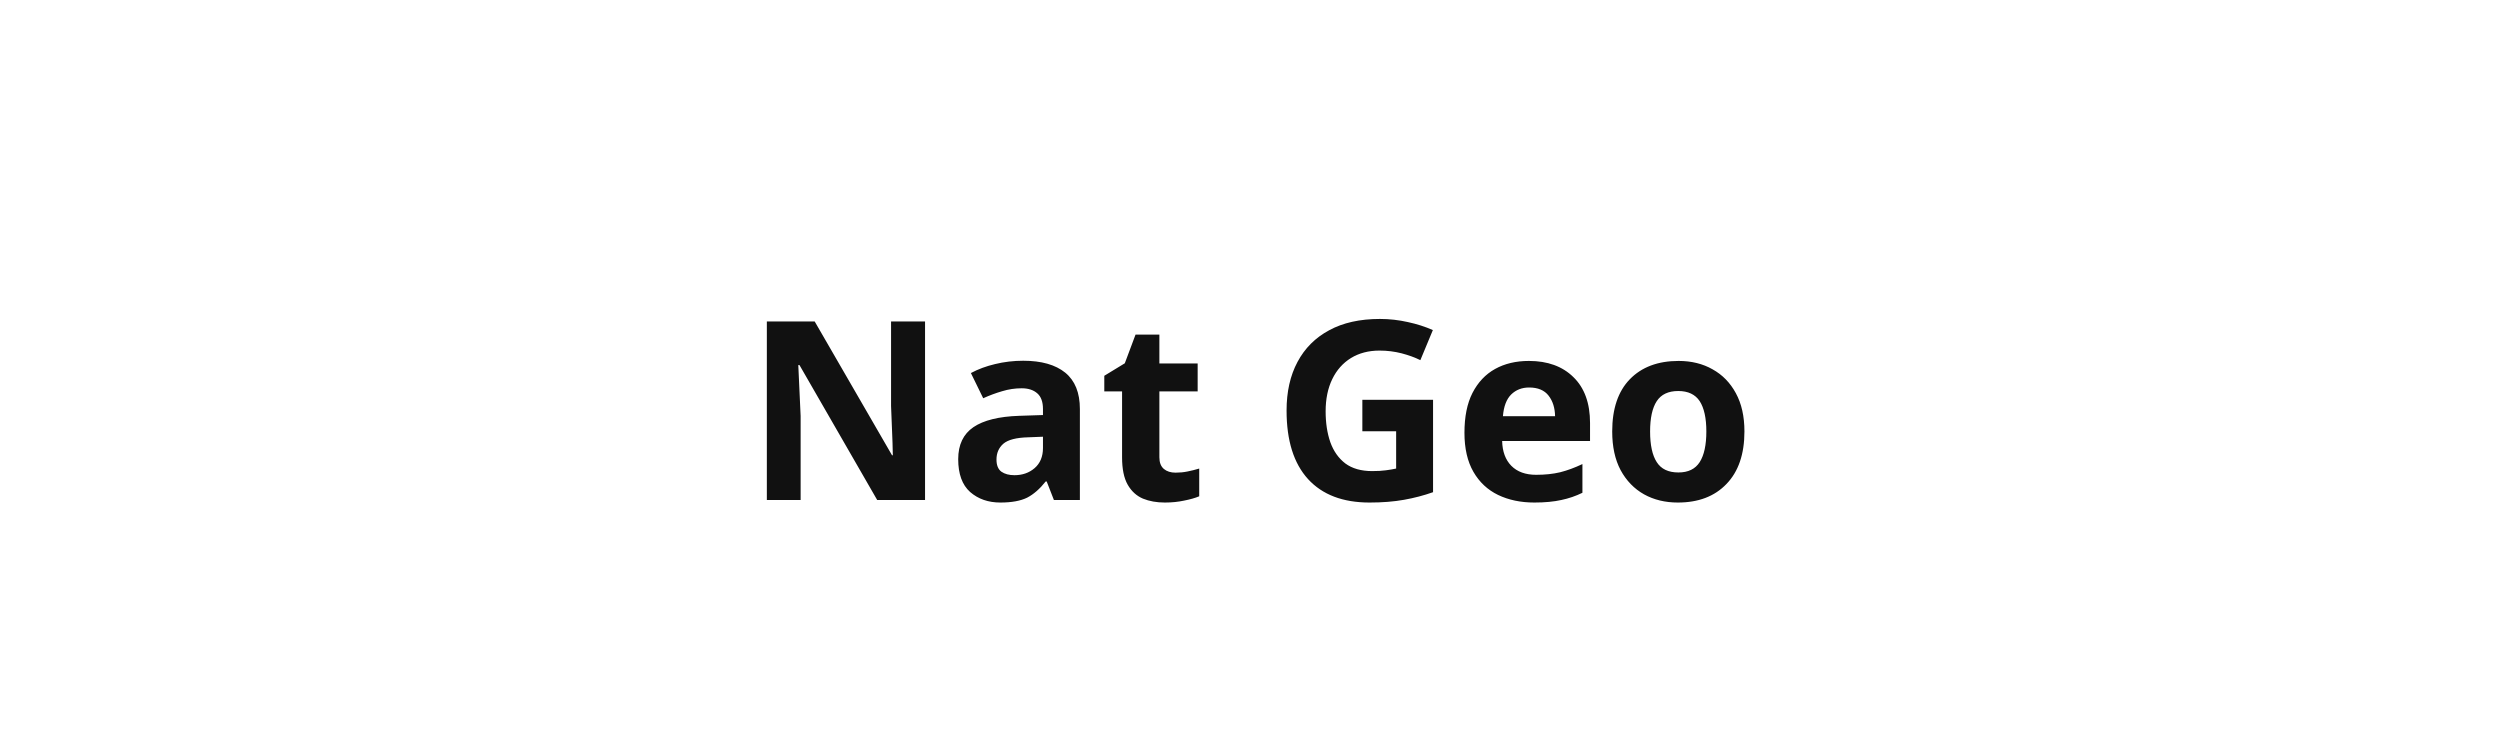
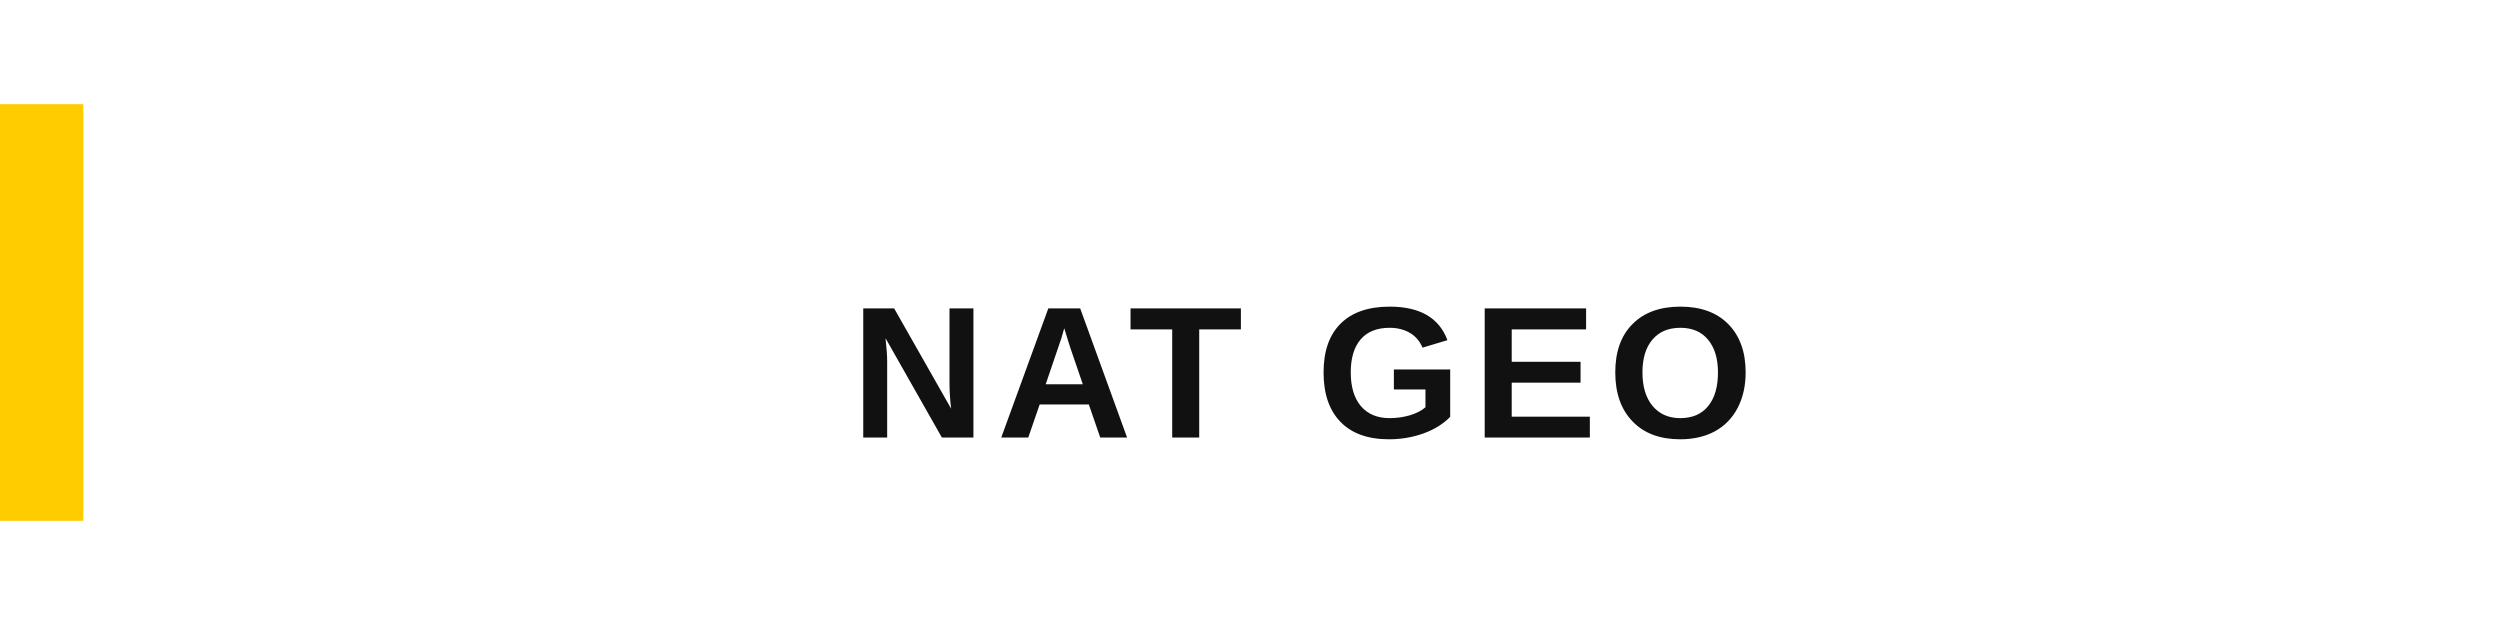
- <svg xmlns="http://www.w3.org/2000/svg" viewBox="0 0 200 60">
-   <text x="100" y="40" font-family="sans-serif" font-weight="bold" font-size="20" fill="#111111" text-anchor="middle">Nat Geo</text>
+ <svg xmlns="http://www.w3.org/2000/svg" viewBox="0 0 240 60">
+   <rect x="0" y="10" width="8" height="40" fill="#FFCC00" />
+   <text x="125" y="42" font-family="Arial,sans-serif" font-size="18" font-weight="700" fill="#111111" text-anchor="middle" letter-spacing="1">NAT GEO</text>
</svg>
